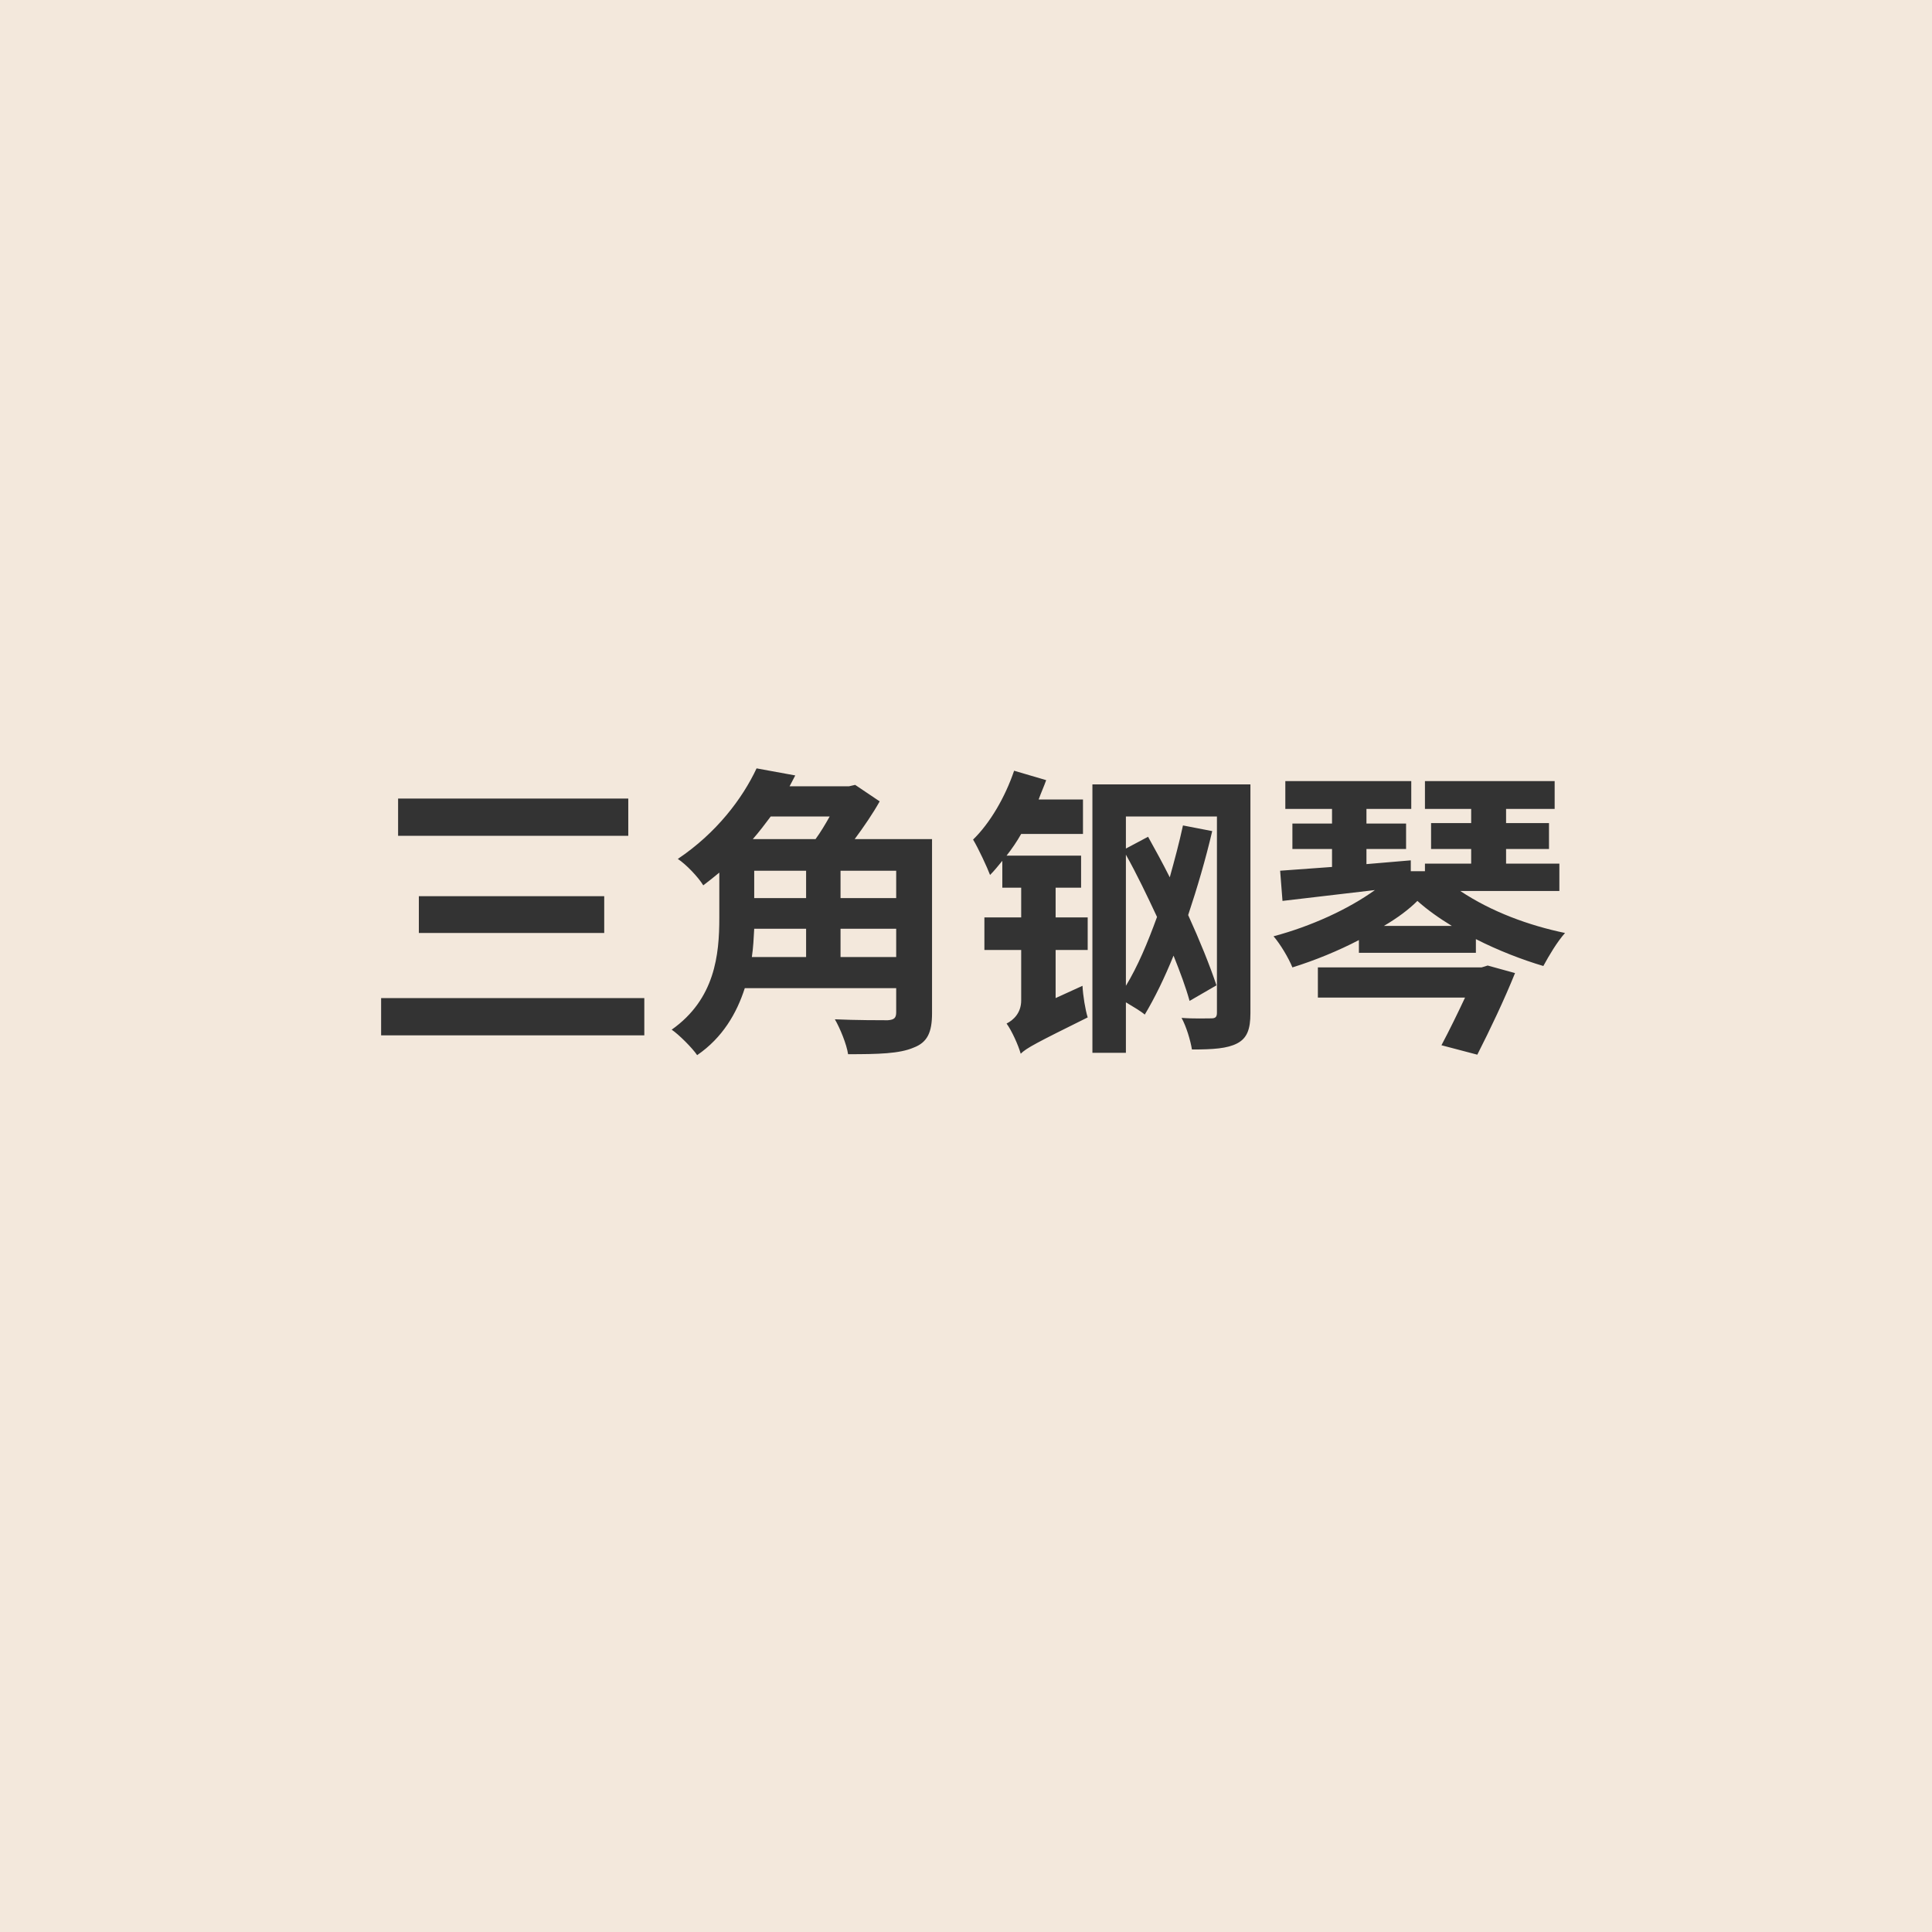
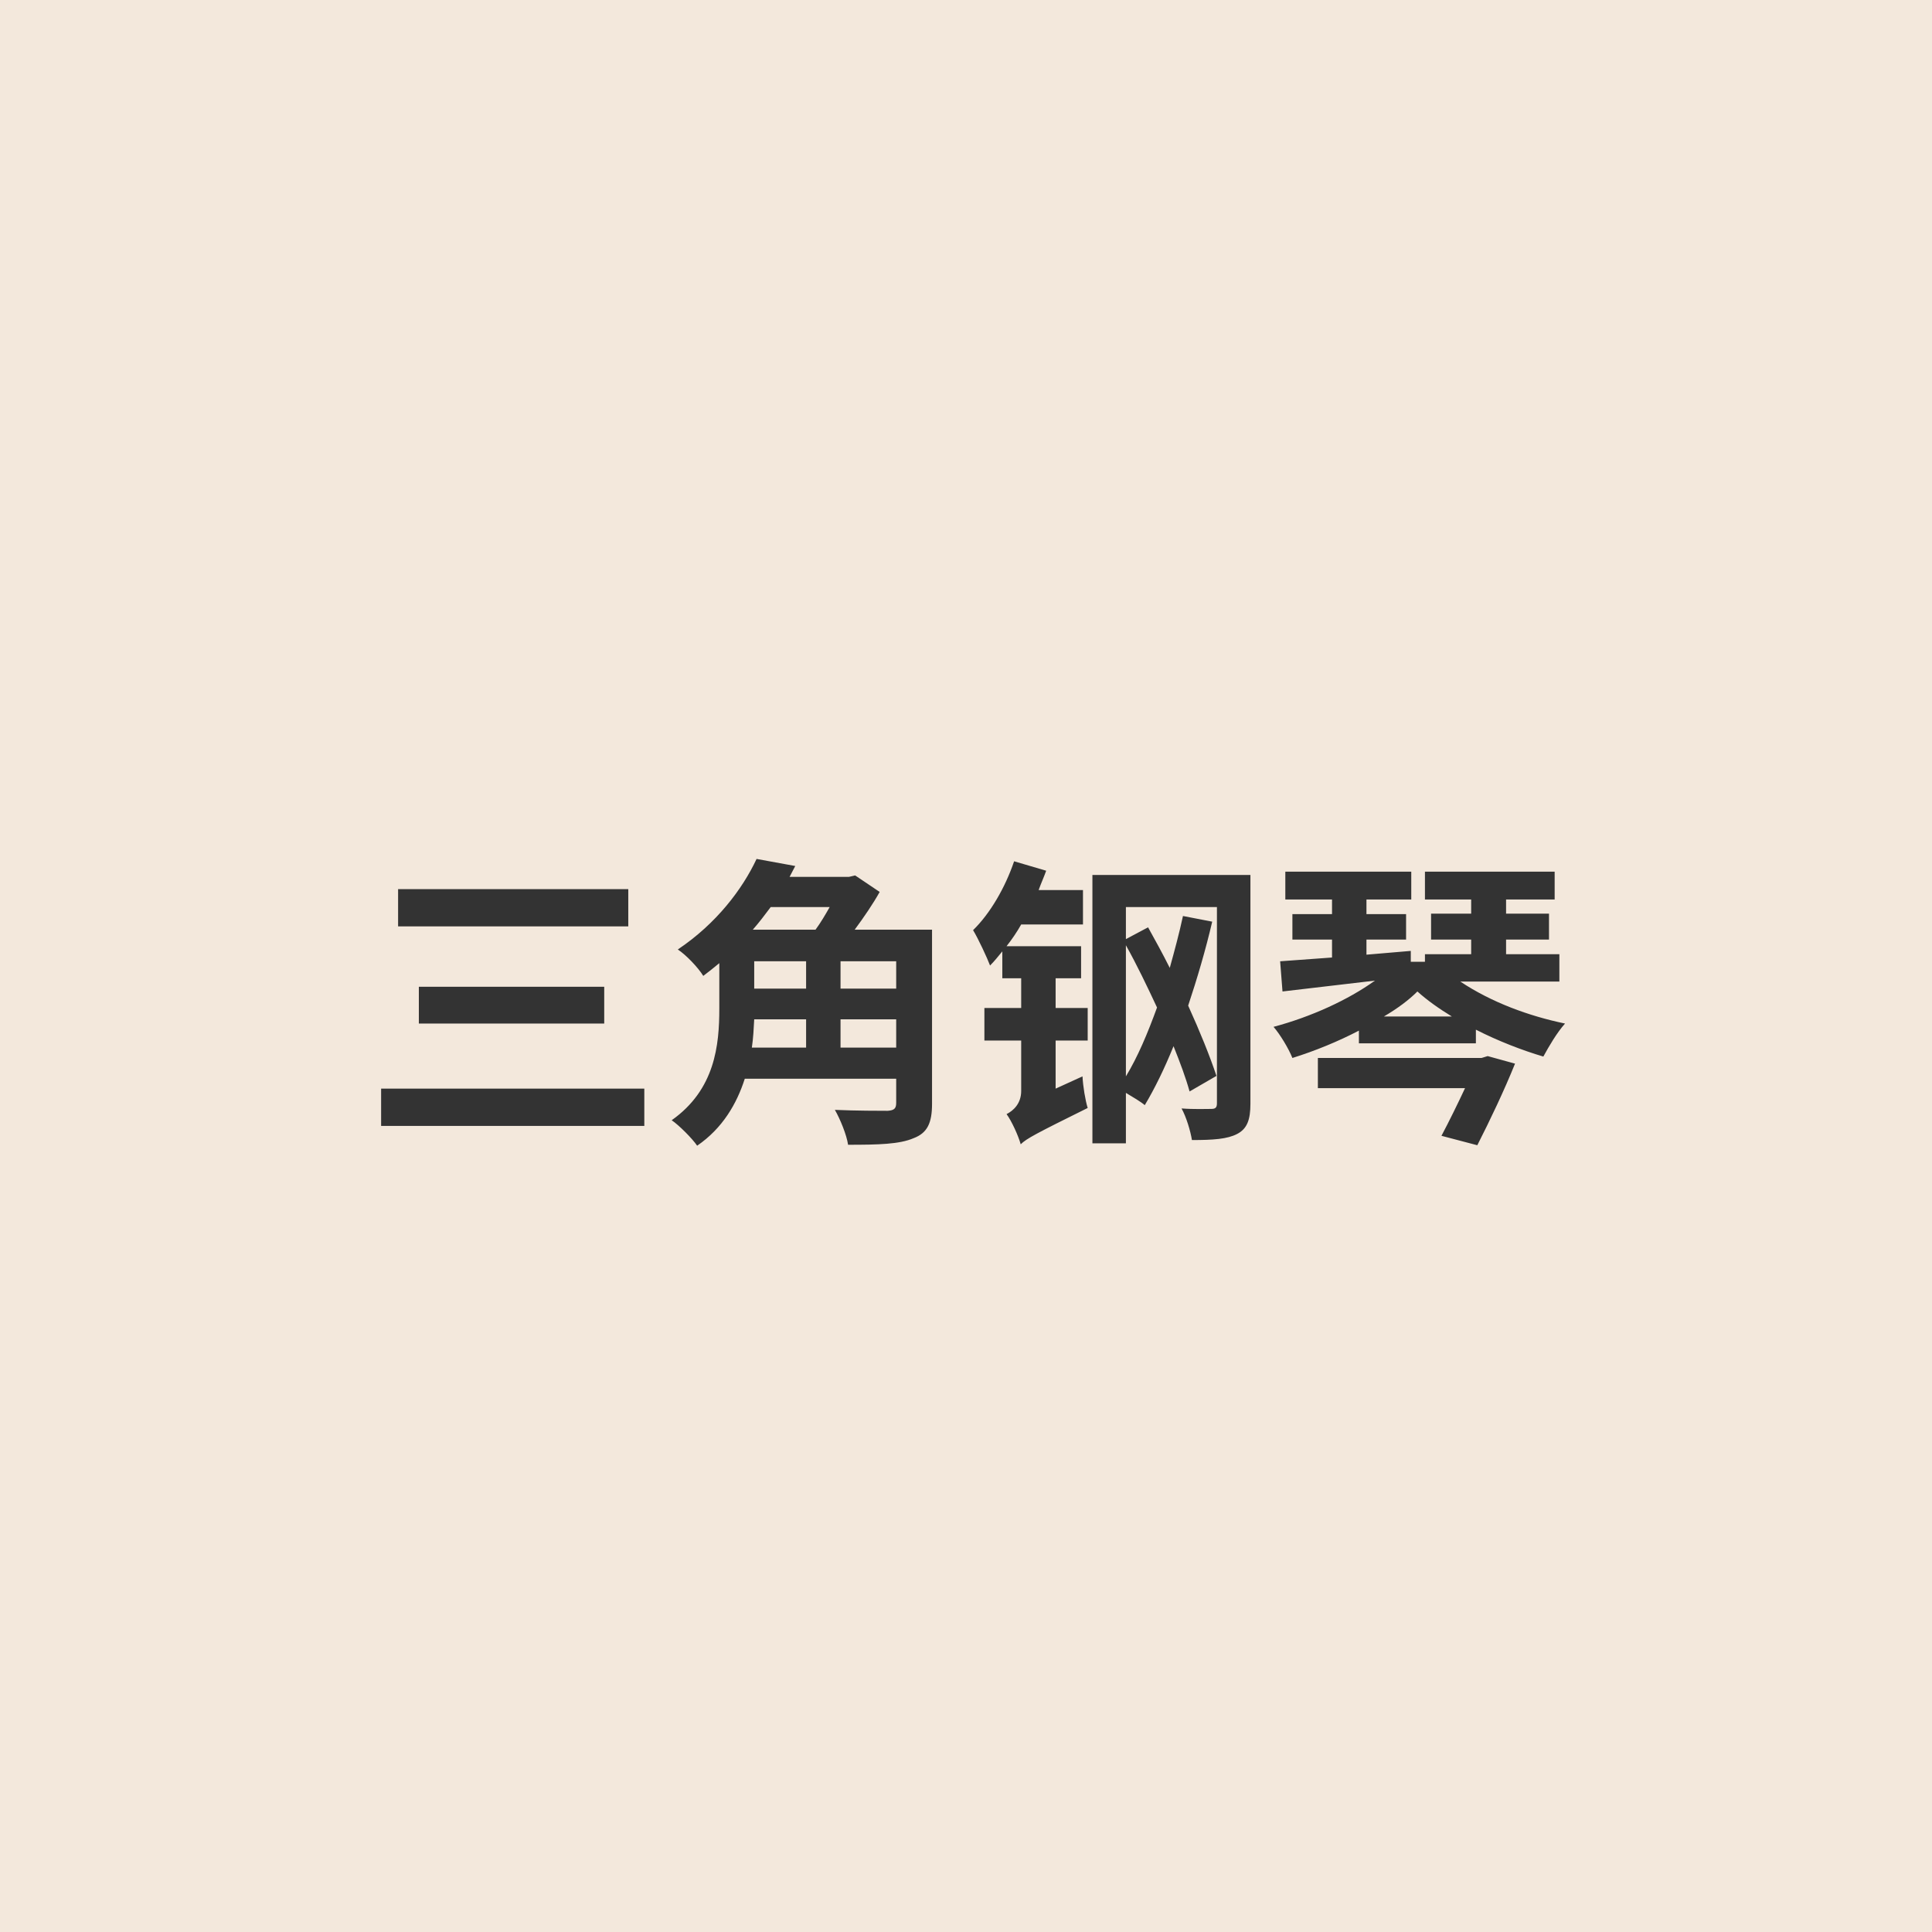
<svg xmlns="http://www.w3.org/2000/svg" viewBox="0 0 64 64" fill="none">
  <rect width="64" height="64" fill="#F3E8DC" />
-   <text x="32" y="34" text-anchor="middle" fill="#333" font-family="system-ui, 'Microsoft YaHei', sans-serif" font-size="10" font-weight="600">三角钢琴</text>
+   <text text-anchor="middle" fill="#333" font-family="system-ui, 'Microsoft YaHei', sans-serif" font-size="10" font-weight="600">
+     <tspan x="32" y="37.0">三角钢琴</tspan>
+   </text>
</svg>
